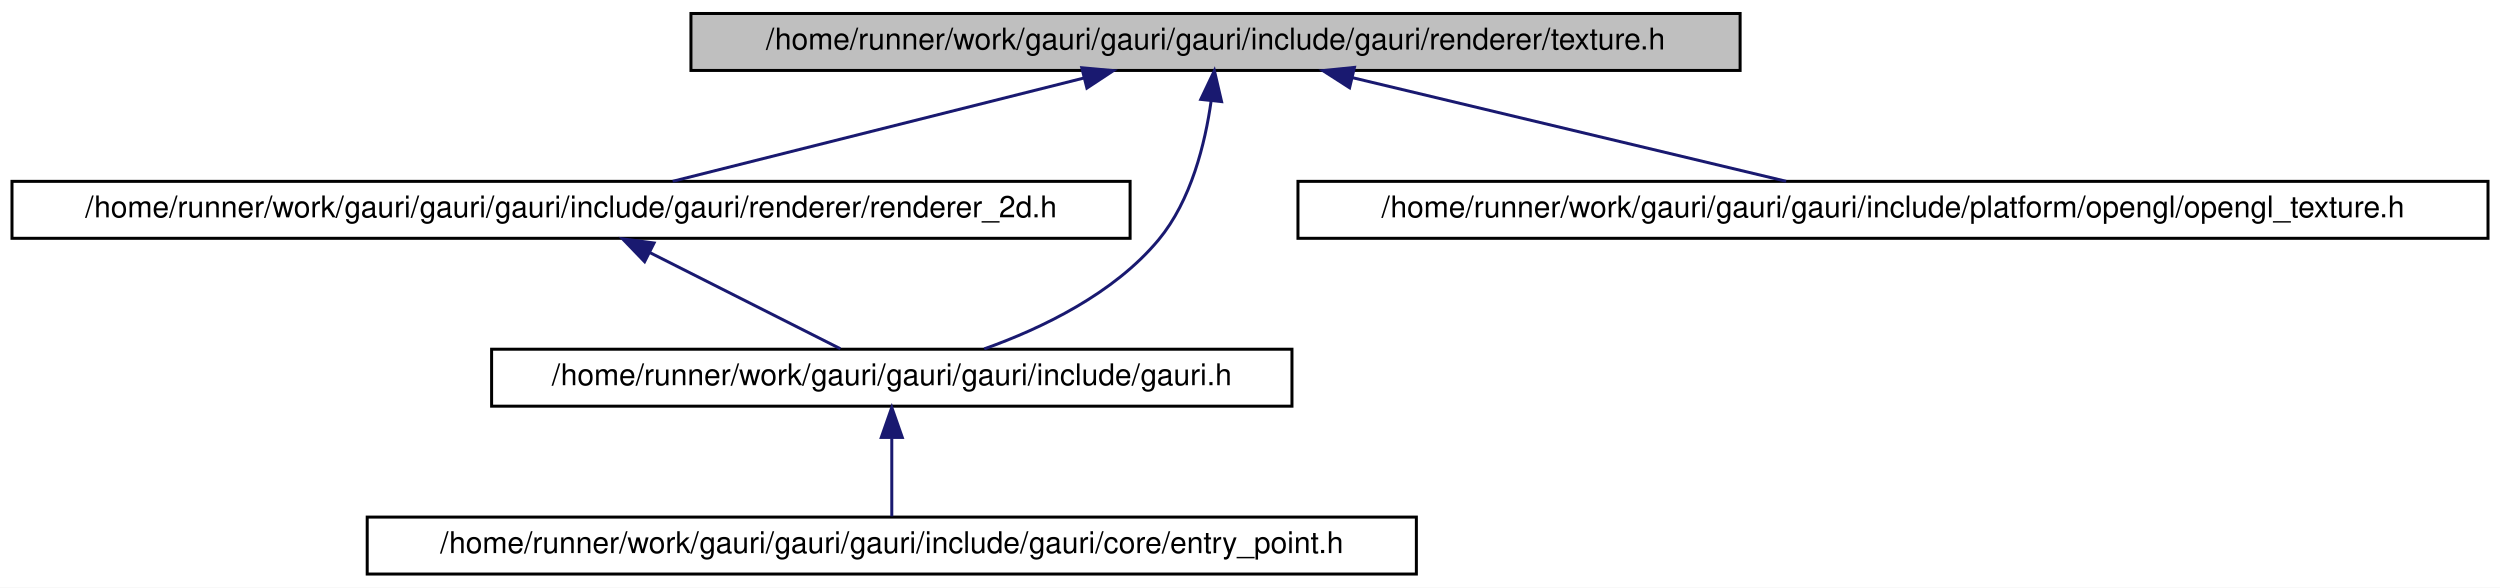
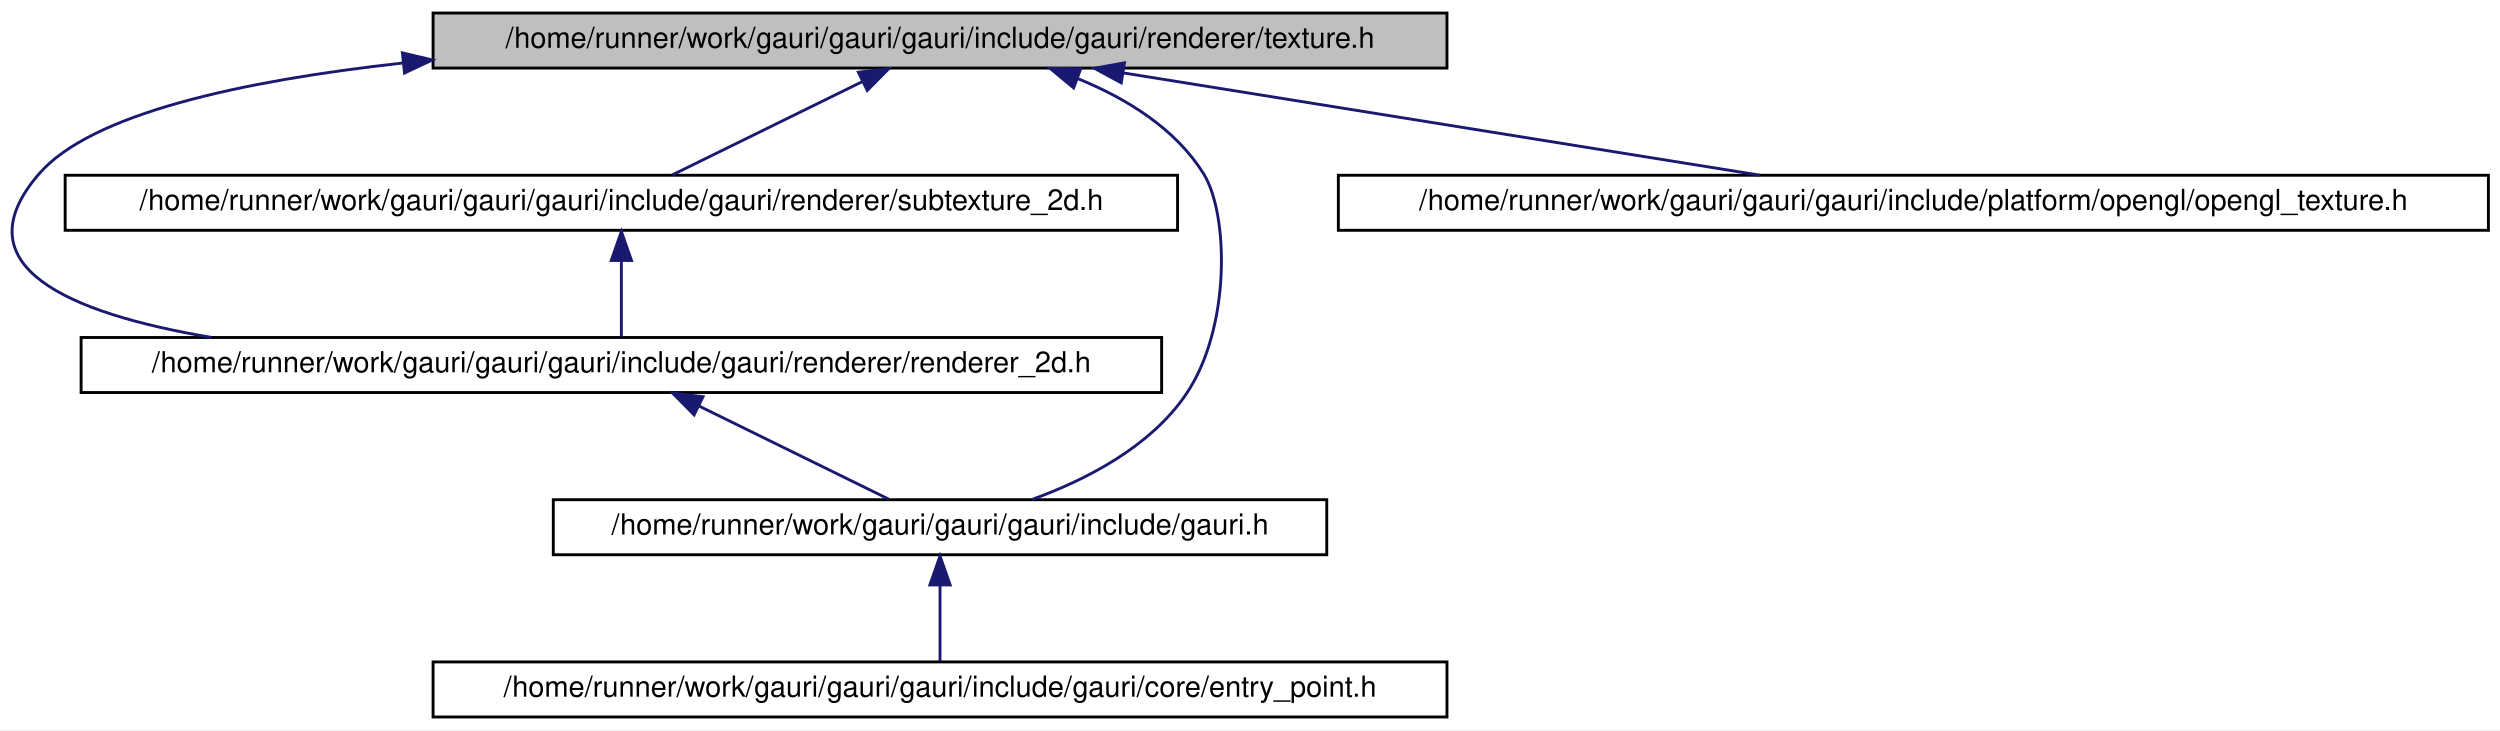
- <svg xmlns="http://www.w3.org/2000/svg" xmlns:xlink="http://www.w3.org/1999/xlink" width="834pt" height="196pt" viewBox="0.00 0.00 834.00 196.00">
-   <g id="graph0" class="graph" transform="scale(1 1) rotate(0) translate(4 192)">
-     <polygon fill="white" stroke="transparent" points="-4,4 -4,-192 830,-192 830,4 -4,4" />
+ <svg xmlns="http://www.w3.org/2000/svg" xmlns:xlink="http://www.w3.org/1999/xlink" width="863pt" height="252pt" viewBox="0.00 0.00 862.99 252.00">
+   <g id="graph0" class="graph" transform="scale(1 1) rotate(0) translate(4 248)">
+     <polygon fill="white" stroke="transparent" points="-4,4 -4,-248 858.99,-248 858.99,4 -4,4" />
    <g id="node1" class="node">
      <g id="a_node1">
        <a xlink:title=" ">
-           <polygon fill="#bfbfbf" stroke="black" points="226.5,-168.5 226.5,-187.5 576.5,-187.5 576.5,-168.5 226.5,-168.5" />
-           <text text-anchor="middle" x="401.5" y="-175.5" font-family="Helvetica,sans-Serif" font-size="10.00">/home/runner/work/gauri/gauri/gauri/include/gauri/renderer/texture.h</text>
+           <polygon fill="#bfbfbf" stroke="black" points="145.49,-224.5 145.49,-243.5 495.49,-243.5 495.49,-224.5 145.49,-224.5" />
+           <text text-anchor="middle" x="320.49" y="-231.5" font-family="Helvetica,sans-Serif" font-size="10.00">/home/runner/work/gauri/gauri/gauri/include/gauri/renderer/texture.h</text>
        </a>
      </g>
    </g>
    <g id="node2" class="node">
      <g id="a_node2">
        <a xlink:href="renderer__2d_8h.html" target="_top" xlink:title=" ">
-           <polygon fill="white" stroke="black" points="0,-112.5 0,-131.5 373,-131.5 373,-112.5 0,-112.5" />
-           <text text-anchor="middle" x="186.5" y="-119.5" font-family="Helvetica,sans-Serif" font-size="10.00">/home/runner/work/gauri/gauri/gauri/include/gauri/renderer/renderer_2d.h</text>
+           <polygon fill="white" stroke="black" points="23.99,-112.5 23.99,-131.5 396.99,-131.5 396.99,-112.5 23.99,-112.5" />
+           <text text-anchor="middle" x="210.49" y="-119.5" font-family="Helvetica,sans-Serif" font-size="10.00">/home/runner/work/gauri/gauri/gauri/include/gauri/renderer/renderer_2d.h</text>
        </a>
      </g>
    </g>
    <g id="edge1" class="edge">
-       <path fill="none" stroke="midnightblue" d="M357.54,-165.96C316.93,-155.76 257.46,-140.82 220.41,-131.52" />
-       <polygon fill="midnightblue" stroke="midnightblue" points="356.88,-169.4 367.43,-168.44 358.59,-162.61 356.88,-169.4" />
+       <path fill="none" stroke="midnightblue" d="M135.06,-226.25C78.94,-220.05 27.38,-208.67 9.49,-188 -18,-156.25 19.31,-139.9 68.96,-131.52" />
+       <polygon fill="midnightblue" stroke="midnightblue" points="134.9,-229.75 145.21,-227.31 135.63,-222.79 134.9,-229.75" />
    </g>
    <g id="node3" class="node">
      <g id="a_node3">
        <a xlink:href="gauri_8h.html" target="_top" xlink:title=" ">
-           <polygon fill="white" stroke="black" points="160,-56.5 160,-75.5 427,-75.5 427,-56.5 160,-56.5" />
-           <text text-anchor="middle" x="293.5" y="-63.5" font-family="Helvetica,sans-Serif" font-size="10.00">/home/runner/work/gauri/gauri/gauri/include/gauri.h</text>
+           <polygon fill="white" stroke="black" points="186.99,-56.5 186.99,-75.5 453.99,-75.5 453.99,-56.5 186.99,-56.5" />
+           <text text-anchor="middle" x="320.49" y="-63.5" font-family="Helvetica,sans-Serif" font-size="10.00">/home/runner/work/gauri/gauri/gauri/include/gauri.h</text>
+         </a>
+       </g>
+     </g>
+     <g id="edge6" class="edge">
+       <path fill="none" stroke="midnightblue" d="M368.17,-220.81C384.83,-214.02 401.77,-203.64 411.49,-188 420.15,-174.05 420.93,-134.8 405.49,-112 393.13,-93.75 370.92,-82.36 352.3,-75.6" />
+       <polygon fill="midnightblue" stroke="midnightblue" points="366.62,-217.65 358.46,-224.41 369.05,-224.22 366.62,-217.65" />
+     </g>
+     <g id="node5" class="node">
+       <g id="a_node5">
+         <a xlink:href="subtexture__2d_8h.html" target="_top" xlink:title=" ">
+           <polygon fill="white" stroke="black" points="18.49,-168.5 18.49,-187.5 402.49,-187.5 402.49,-168.5 18.49,-168.5" />
+           <text text-anchor="middle" x="210.49" y="-175.5" font-family="Helvetica,sans-Serif" font-size="10.00">/home/runner/work/gauri/gauri/gauri/include/gauri/renderer/subtexture_2d.h</text>
        </a>
      </g>
    </g>
    <g id="edge4" class="edge">
-       <path fill="none" stroke="midnightblue" d="M400.04,-158.39C398.06,-144.27 393.41,-125.13 382.5,-112 367.56,-94.03 343.63,-82.49 324.34,-75.61" />
-       <polygon fill="midnightblue" stroke="midnightblue" points="396.57,-158.85 401.12,-168.42 403.52,-158.1 396.57,-158.85" />
+       <path fill="none" stroke="midnightblue" d="M293.73,-219.86C273.33,-209.85 245.82,-196.35 228.12,-187.65" />
+       <polygon fill="midnightblue" stroke="midnightblue" points="292.3,-223.06 302.82,-224.32 295.38,-216.78 292.3,-223.06" />
    </g>
-     <g id="node5" class="node">
-       <g id="a_node5">
+     <g id="node6" class="node">
+       <g id="a_node6">
        <a xlink:href="opengl__texture_8h.html" target="_top" xlink:title=" ">
-           <polygon fill="white" stroke="black" points="429,-112.5 429,-131.5 826,-131.5 826,-112.5 429,-112.5" />
-           <text text-anchor="middle" x="627.5" y="-119.5" font-family="Helvetica,sans-Serif" font-size="10.00">/home/runner/work/gauri/gauri/gauri/include/platform/opengl/opengl_texture.h</text>
+           <polygon fill="white" stroke="black" points="457.99,-168.5 457.99,-187.5 854.99,-187.5 854.99,-168.5 457.99,-168.5" />
+           <text text-anchor="middle" x="656.49" y="-175.5" font-family="Helvetica,sans-Serif" font-size="10.00">/home/runner/work/gauri/gauri/gauri/include/platform/opengl/opengl_texture.h</text>
        </a>
      </g>
    </g>
-     <g id="edge5" class="edge">
-       <path fill="none" stroke="midnightblue" d="M447.17,-166.09C489.86,-155.89 552.75,-140.86 591.86,-131.52" />
-       <polygon fill="midnightblue" stroke="midnightblue" points="446.22,-162.72 437.31,-168.44 447.85,-169.52 446.22,-162.72" />
+     <g id="edge7" class="edge">
+       <path fill="none" stroke="midnightblue" d="M383.62,-222.85C447.11,-212.65 543.88,-197.1 603.5,-187.52" />
+       <polygon fill="midnightblue" stroke="midnightblue" points="383.05,-219.4 373.73,-224.44 384.16,-226.31 383.05,-219.4" />
    </g>
    <g id="edge2" class="edge">
-       <path fill="none" stroke="midnightblue" d="M212.8,-107.73C232.61,-97.73 259.21,-84.31 276.35,-75.65" />
-       <polygon fill="midnightblue" stroke="midnightblue" points="211.04,-104.69 203.69,-112.32 214.2,-110.94 211.04,-104.69" />
+       <path fill="none" stroke="midnightblue" d="M237.25,-107.86C257.65,-97.85 285.15,-84.35 302.86,-75.65" />
+       <polygon fill="midnightblue" stroke="midnightblue" points="235.6,-104.78 228.16,-112.32 238.68,-111.06 235.6,-104.78" />
    </g>
    <g id="node4" class="node">
      <g id="a_node4">
        <a xlink:href="entry__point_8h.html" target="_top" xlink:title=" ">
-           <polygon fill="white" stroke="black" points="118.5,-0.5 118.5,-19.5 468.5,-19.5 468.5,-0.5 118.5,-0.5" />
-           <text text-anchor="middle" x="293.5" y="-7.5" font-family="Helvetica,sans-Serif" font-size="10.00">/home/runner/work/gauri/gauri/gauri/include/gauri/core/entry_point.h</text>
+           <polygon fill="white" stroke="black" points="145.49,-0.5 145.49,-19.5 495.49,-19.5 495.49,-0.5 145.49,-0.5" />
+           <text text-anchor="middle" x="320.49" y="-7.5" font-family="Helvetica,sans-Serif" font-size="10.00">/home/runner/work/gauri/gauri/gauri/include/gauri/core/entry_point.h</text>
        </a>
      </g>
    </g>
    <g id="edge3" class="edge">
-       <path fill="none" stroke="midnightblue" d="M293.5,-45.8C293.5,-36.91 293.5,-26.78 293.5,-19.75" />
-       <polygon fill="midnightblue" stroke="midnightblue" points="290,-46.08 293.5,-56.08 297,-46.08 290,-46.08" />
+       <path fill="none" stroke="midnightblue" d="M320.49,-45.8C320.49,-36.91 320.49,-26.78 320.49,-19.75" />
+       <polygon fill="midnightblue" stroke="midnightblue" points="316.99,-46.08 320.49,-56.08 323.99,-46.08 316.99,-46.08" />
+     </g>
+     <g id="edge5" class="edge">
+       <path fill="none" stroke="midnightblue" d="M210.49,-157.8C210.49,-148.91 210.49,-138.78 210.49,-131.75" />
+       <polygon fill="midnightblue" stroke="midnightblue" points="206.99,-158.08 210.49,-168.08 213.99,-158.08 206.99,-158.08" />
    </g>
  </g>
</svg>
